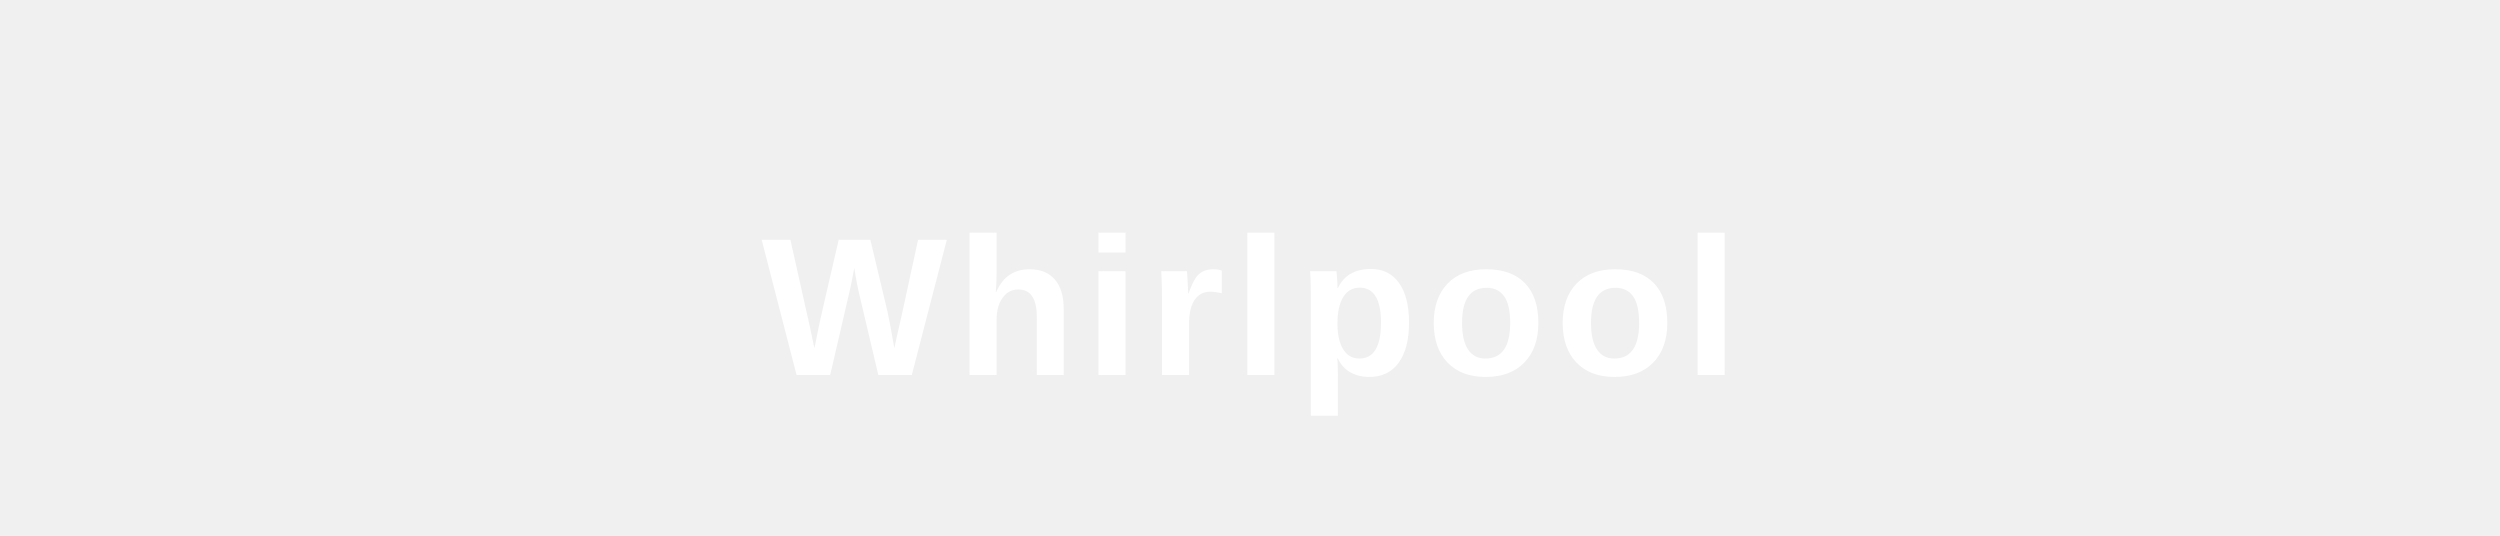
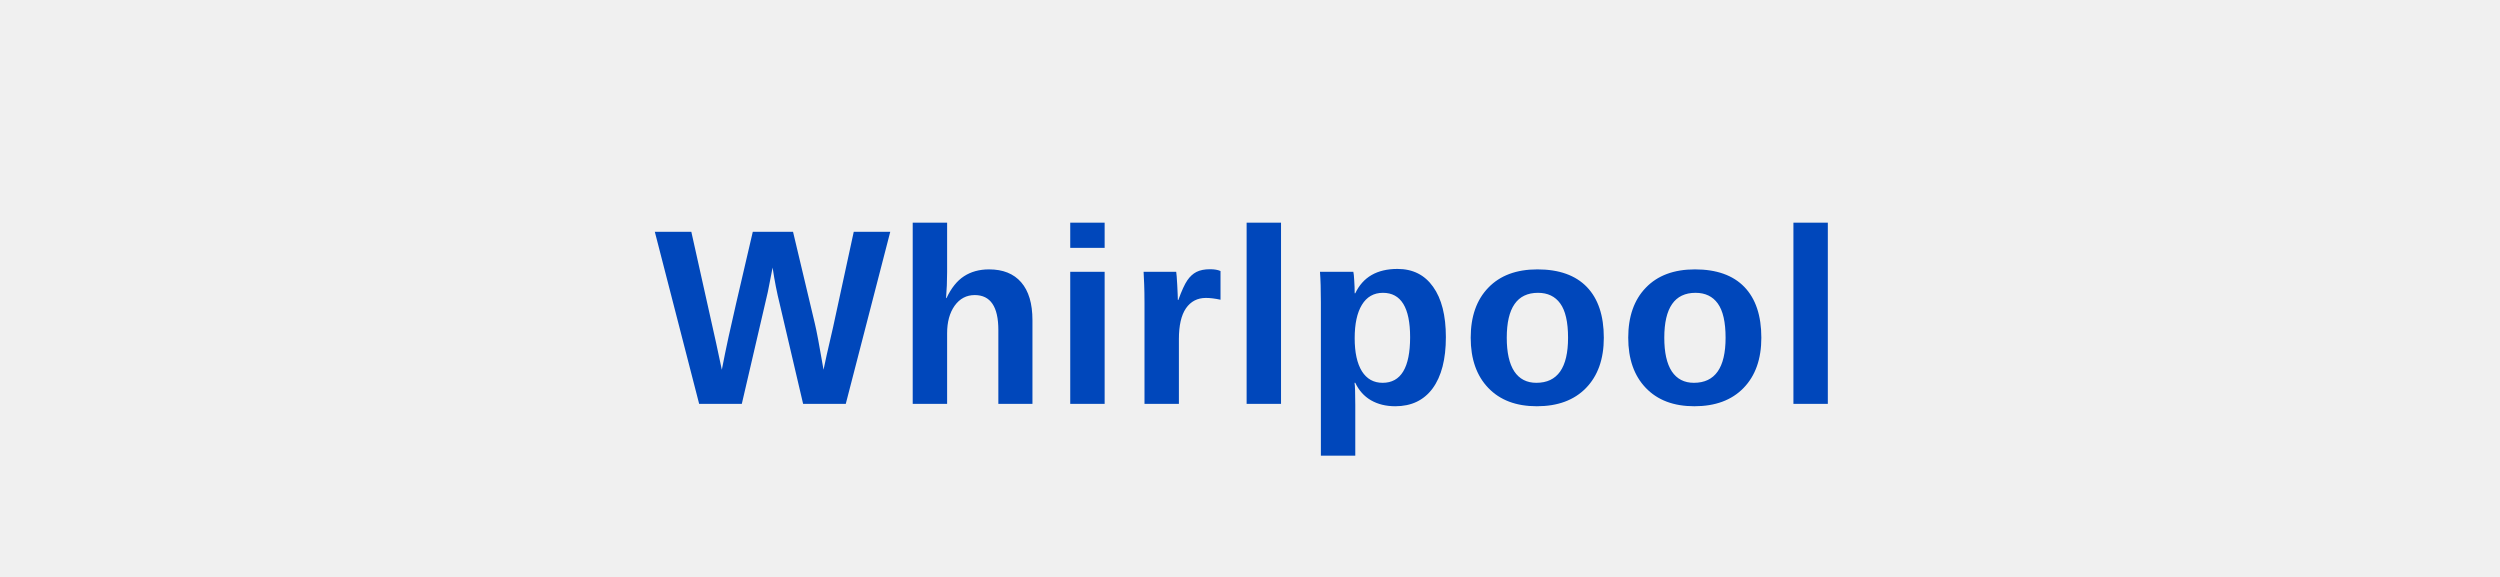
- <svg xmlns="http://www.w3.org/2000/svg" viewBox="0 0 280 60">
-   <text x="140" y="42" font-family="Arial, Helvetica, sans-serif" font-size="22" font-weight="700" fill="#ffffff" text-anchor="middle" letter-spacing="1">Whirlpool</text>
+ <svg xmlns="http://www.w3.org/2000/svg" viewBox="0 0 260 60">
+   <text x="130" y="42" font-family="Arial, Helvetica, sans-serif" font-size="26" font-weight="700" fill="#0047BB" text-anchor="middle" letter-spacing="0.5">Whirlpool</text>
</svg>
